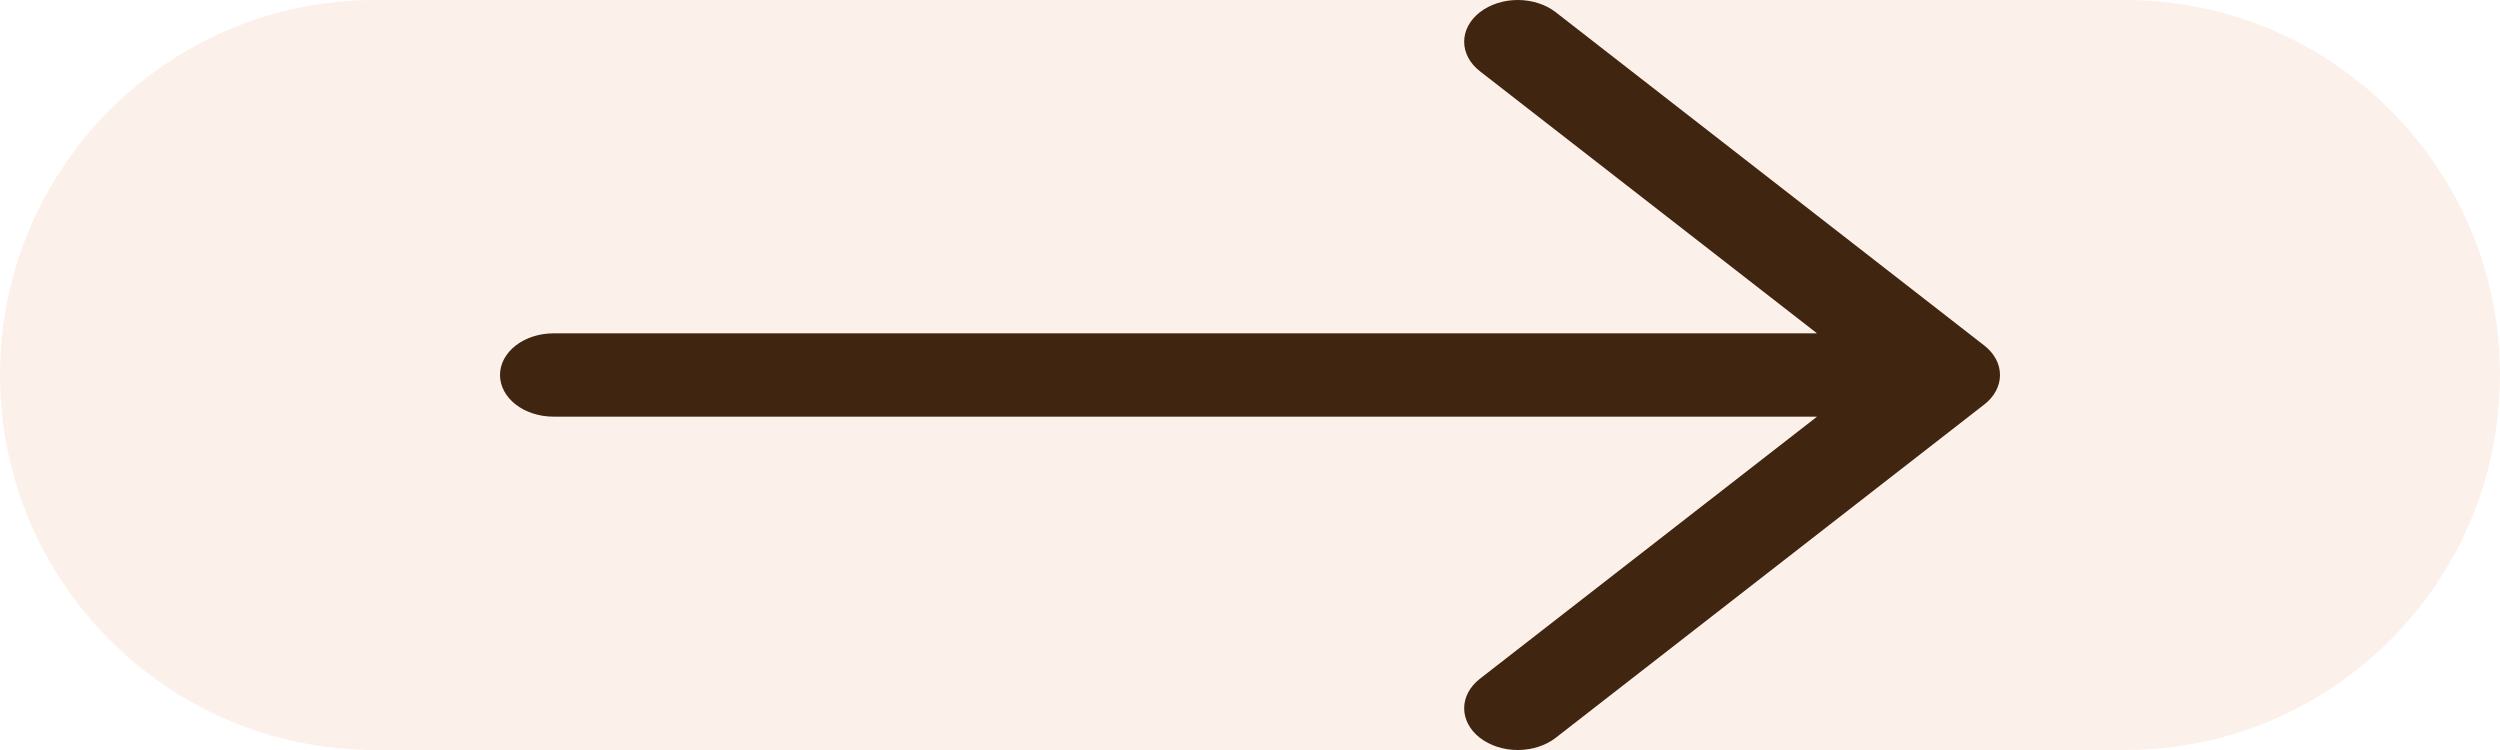
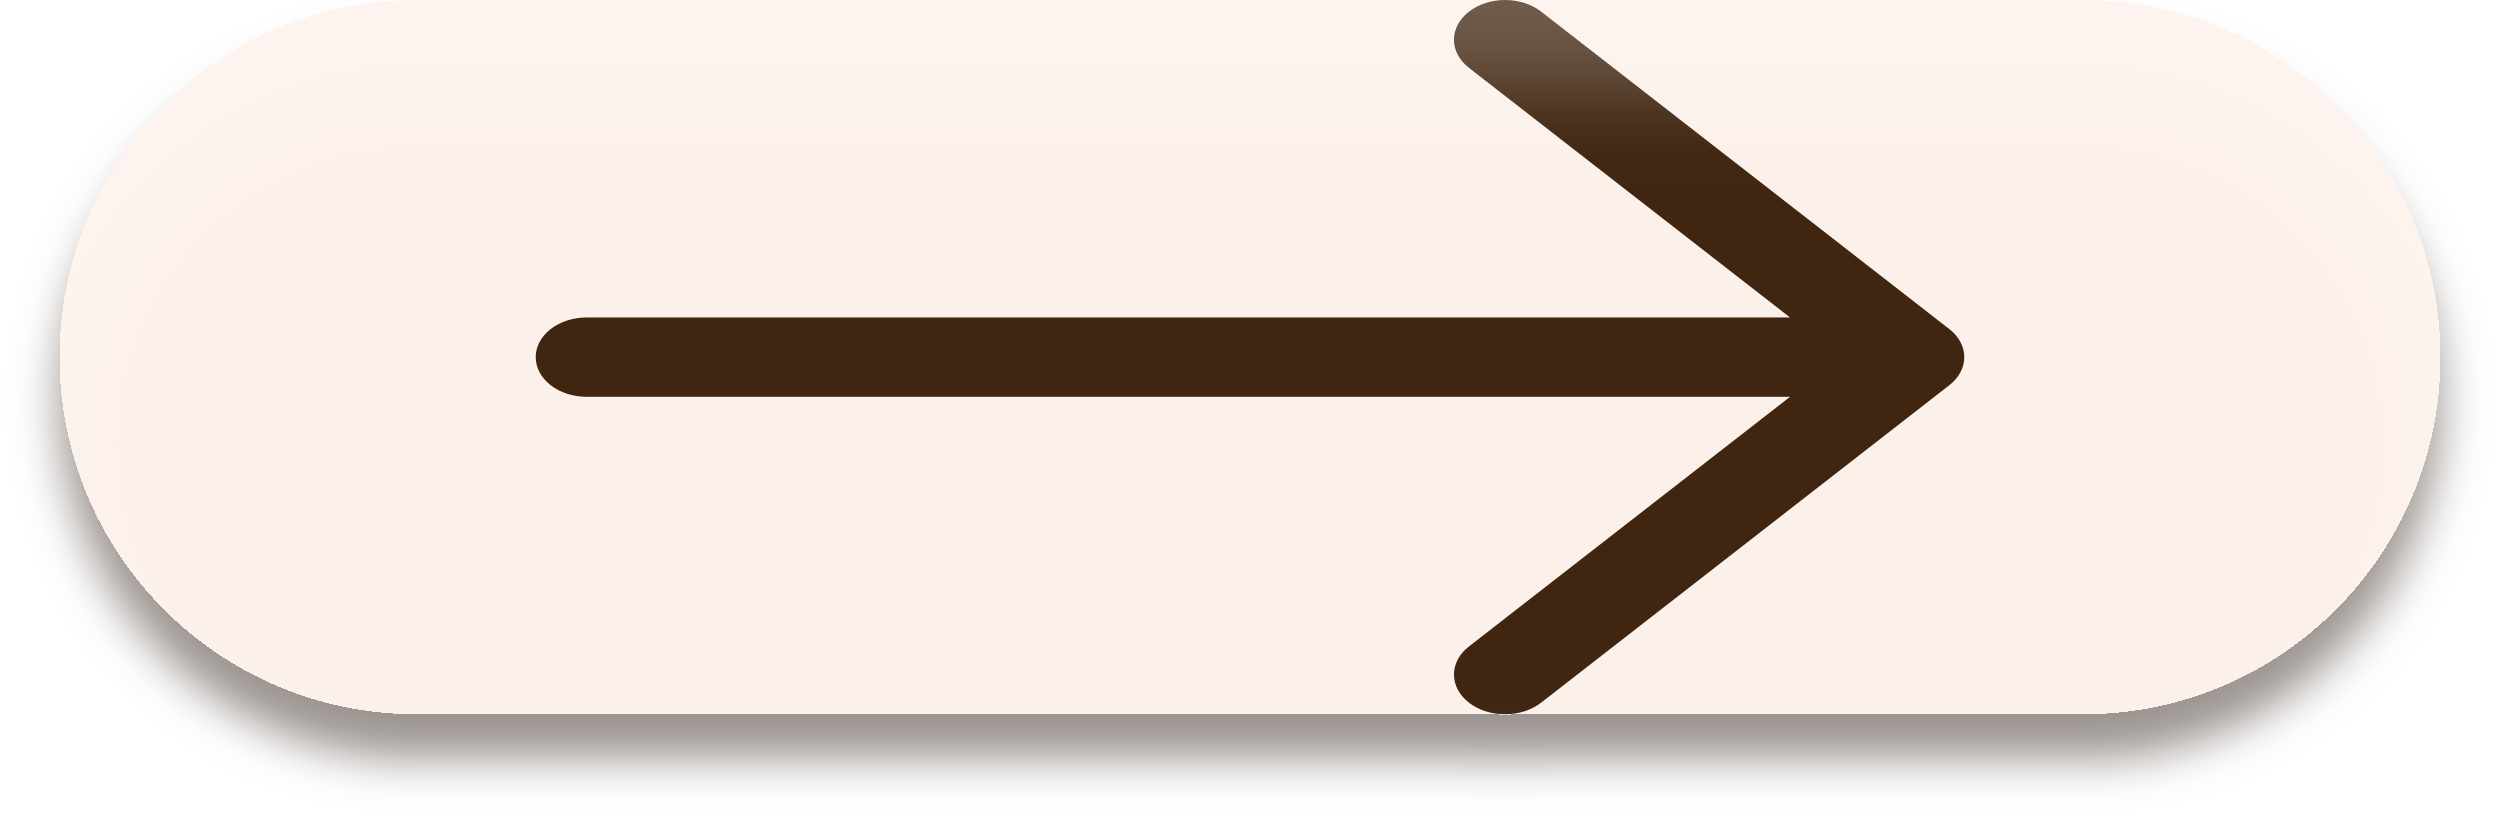
- <svg xmlns="http://www.w3.org/2000/svg" preserveAspectRatio="none" overflow="visible" style="display: block;" width="80" height="24" viewBox="0 0 80 24" fill="none">
-   <g id="Frame 15">
-     <rect width="80" height="24" rx="12" fill="#FCF1EA" />
-     <path id="Vector" d="M16 12C16 11.646 16.181 11.307 16.502 11.057C16.823 10.807 17.259 10.667 17.714 10.667H58.145L47.356 2.279C47.034 2.028 46.853 1.689 46.853 1.335C46.853 0.981 47.034 0.641 47.356 0.391C47.678 0.141 48.114 8.34097e-09 48.569 0C49.025 -8.34097e-09 49.461 0.141 49.783 0.391L63.496 11.056C63.656 11.18 63.783 11.327 63.869 11.489C63.956 11.651 64 11.825 64 12C64 12.175 63.956 12.349 63.869 12.511C63.783 12.673 63.656 12.82 63.496 12.944L49.783 23.609C49.461 23.859 49.025 24 48.569 24C48.114 24 47.678 23.859 47.356 23.609C47.034 23.359 46.853 23.019 46.853 22.665C46.853 22.311 47.034 21.972 47.356 21.721L58.145 13.333H17.714C17.259 13.333 16.823 13.193 16.502 12.943C16.181 12.693 16 12.354 16 12Z" fill-rule="evenodd" clip-rule="evenodd" fill="#402510" />
+ <svg xmlns="http://www.w3.org/2000/svg" overflow="visible" style="display: block;" width="84" height="28" viewBox="0 0 84 28" fill="none">
+   <g id="Frame 15" filter="url(#f)">
+     <rect x="2" width="80" height="24" rx="12" fill="#FCF1EA" shape-rendering="crispEdges" />
+     <g transform="translate(2 0)">
+       <path id="Vector" d="M16 12C16 11.646 16.181 11.307 16.502 11.057C16.823 10.807 17.259 10.667 17.714 10.667H58.145L47.356 2.279C47.034 2.028 46.853 1.689 46.853 1.335C46.853 0.981 47.034 0.641 47.356 0.391C47.678 0.141 48.114 8.34097e-09 48.569 0C49.025 -8.34097e-09 49.461 0.141 49.783 0.391L63.496 11.056C63.656 11.18 63.783 11.327 63.869 11.489C63.956 11.651 64 11.825 64 12C64 12.175 63.956 12.349 63.869 12.511C63.783 12.673 63.656 12.82 63.496 12.944L49.783 23.609C49.461 23.859 49.025 24 48.569 24C48.114 24 47.678 23.859 47.356 23.609C47.034 23.359 46.853 23.019 46.853 22.665C46.853 22.311 47.034 21.972 47.356 21.721L58.145 13.333H17.714C17.259 13.333 16.823 13.193 16.502 12.943C16.181 12.693 16 12.354 16 12Z" fill-rule="evenodd" clip-rule="evenodd" fill="#402510" />
+     </g>
  </g>
+   <defs>
+     <filter id="f" x="0" y="0" width="84" height="28" filterUnits="userSpaceOnUse" color-interpolation-filters="sRGB">
+       <feFlood flood-opacity="0" result="BackgroundImageFix" />
+       <feColorMatrix in="SourceAlpha" type="matrix" values="0 0 0 0 0 0 0 0 0 0 0 0 0 0 0 0 0 0 127 0" result="hardAlpha" />
+       <feOffset dy="1.5" />
+       <feGaussianBlur stdDeviation="0.75" />
+       <feComposite in2="hardAlpha" operator="out" />
+       <feColorMatrix type="matrix" values="0 0 0 0 0.22 0 0 0 0 0.165 0 0 0 0 0.137 0 0 0 0.5 0" result="s1" />
+       <feBlend mode="normal" in2="BackgroundImageFix" result="effect1" />
+       <feBlend mode="normal" in="SourceGraphic" in2="effect1" result="shape" />
+       <feColorMatrix in="SourceAlpha" type="matrix" values="0 0 0 0 0 0 0 0 0 0 0 0 0 0 0 0 0 0 127 0" result="hardAlpha" />
+       <feOffset dy="3" />
+       <feGaussianBlur stdDeviation="1.5" />
+       <feComposite in2="hardAlpha" operator="arithmetic" k2="-1" k3="1" />
+       <feColorMatrix type="matrix" values="0 0 0 0 1 0 0 0 0 1 0 0 0 0 1 0 0 0 0.25 0" />
+       <feBlend mode="normal" in2="shape" result="effect2" />
+     </filter>
+   </defs>
</svg>
